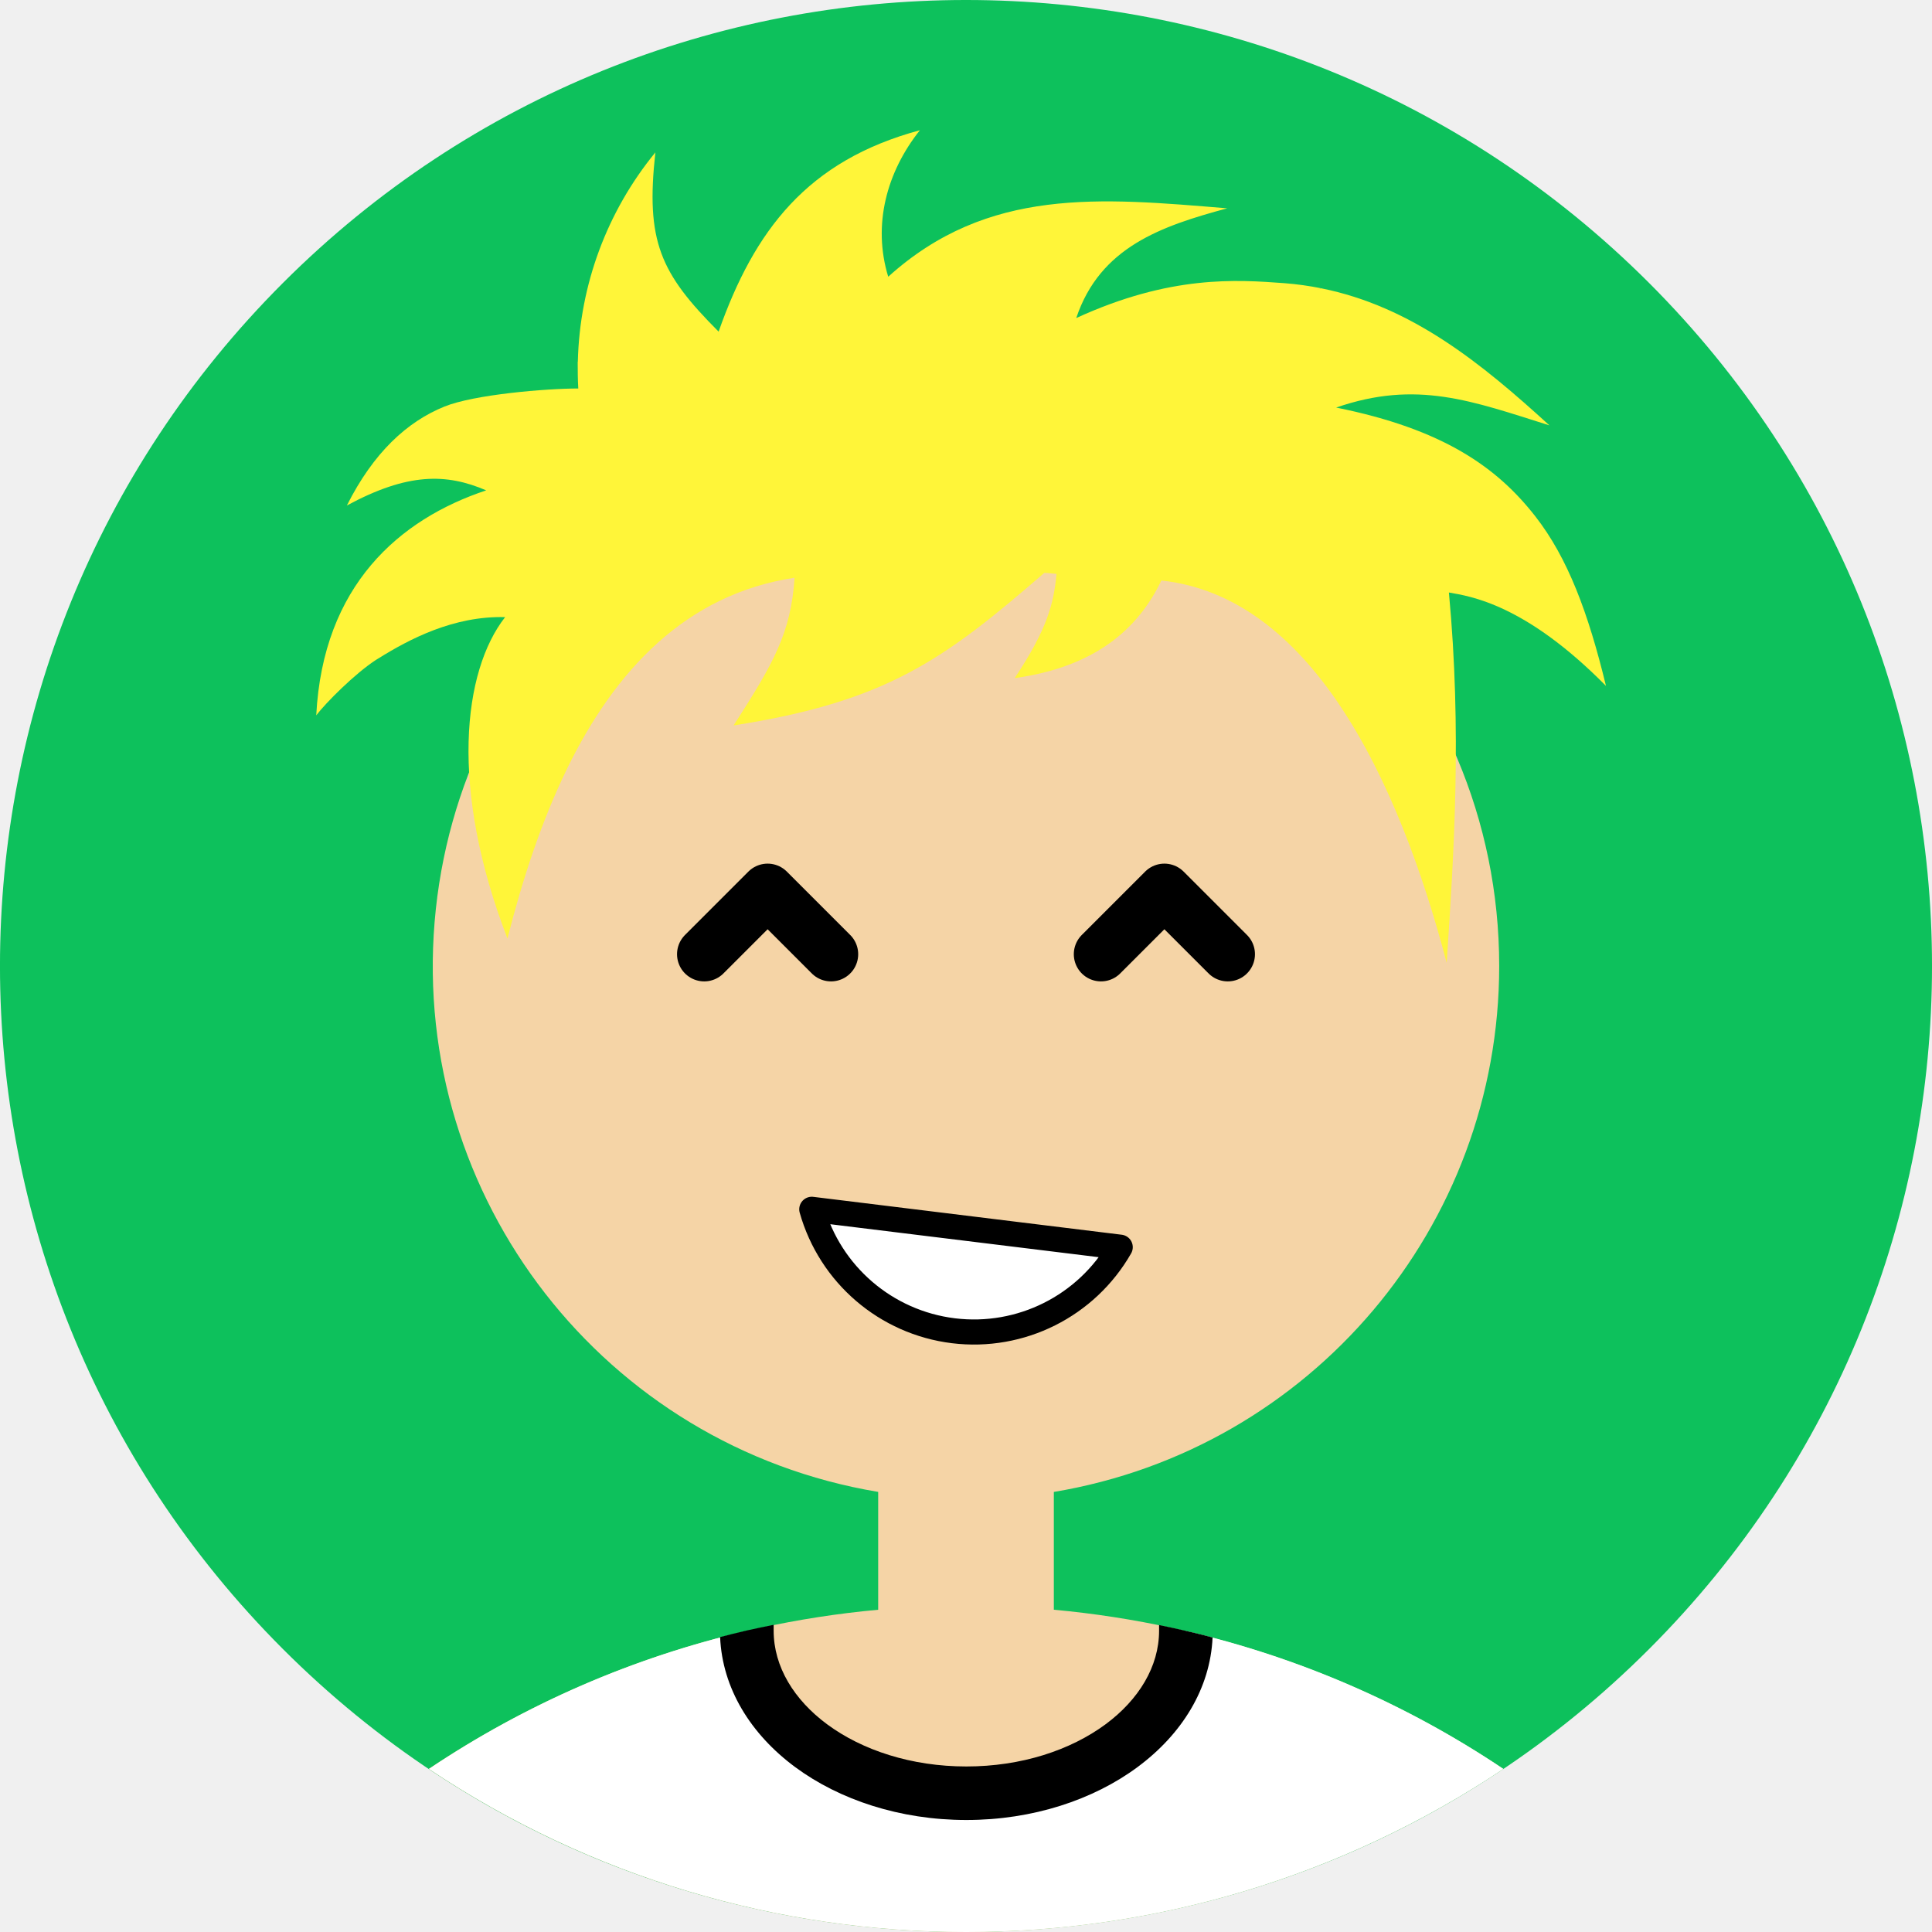
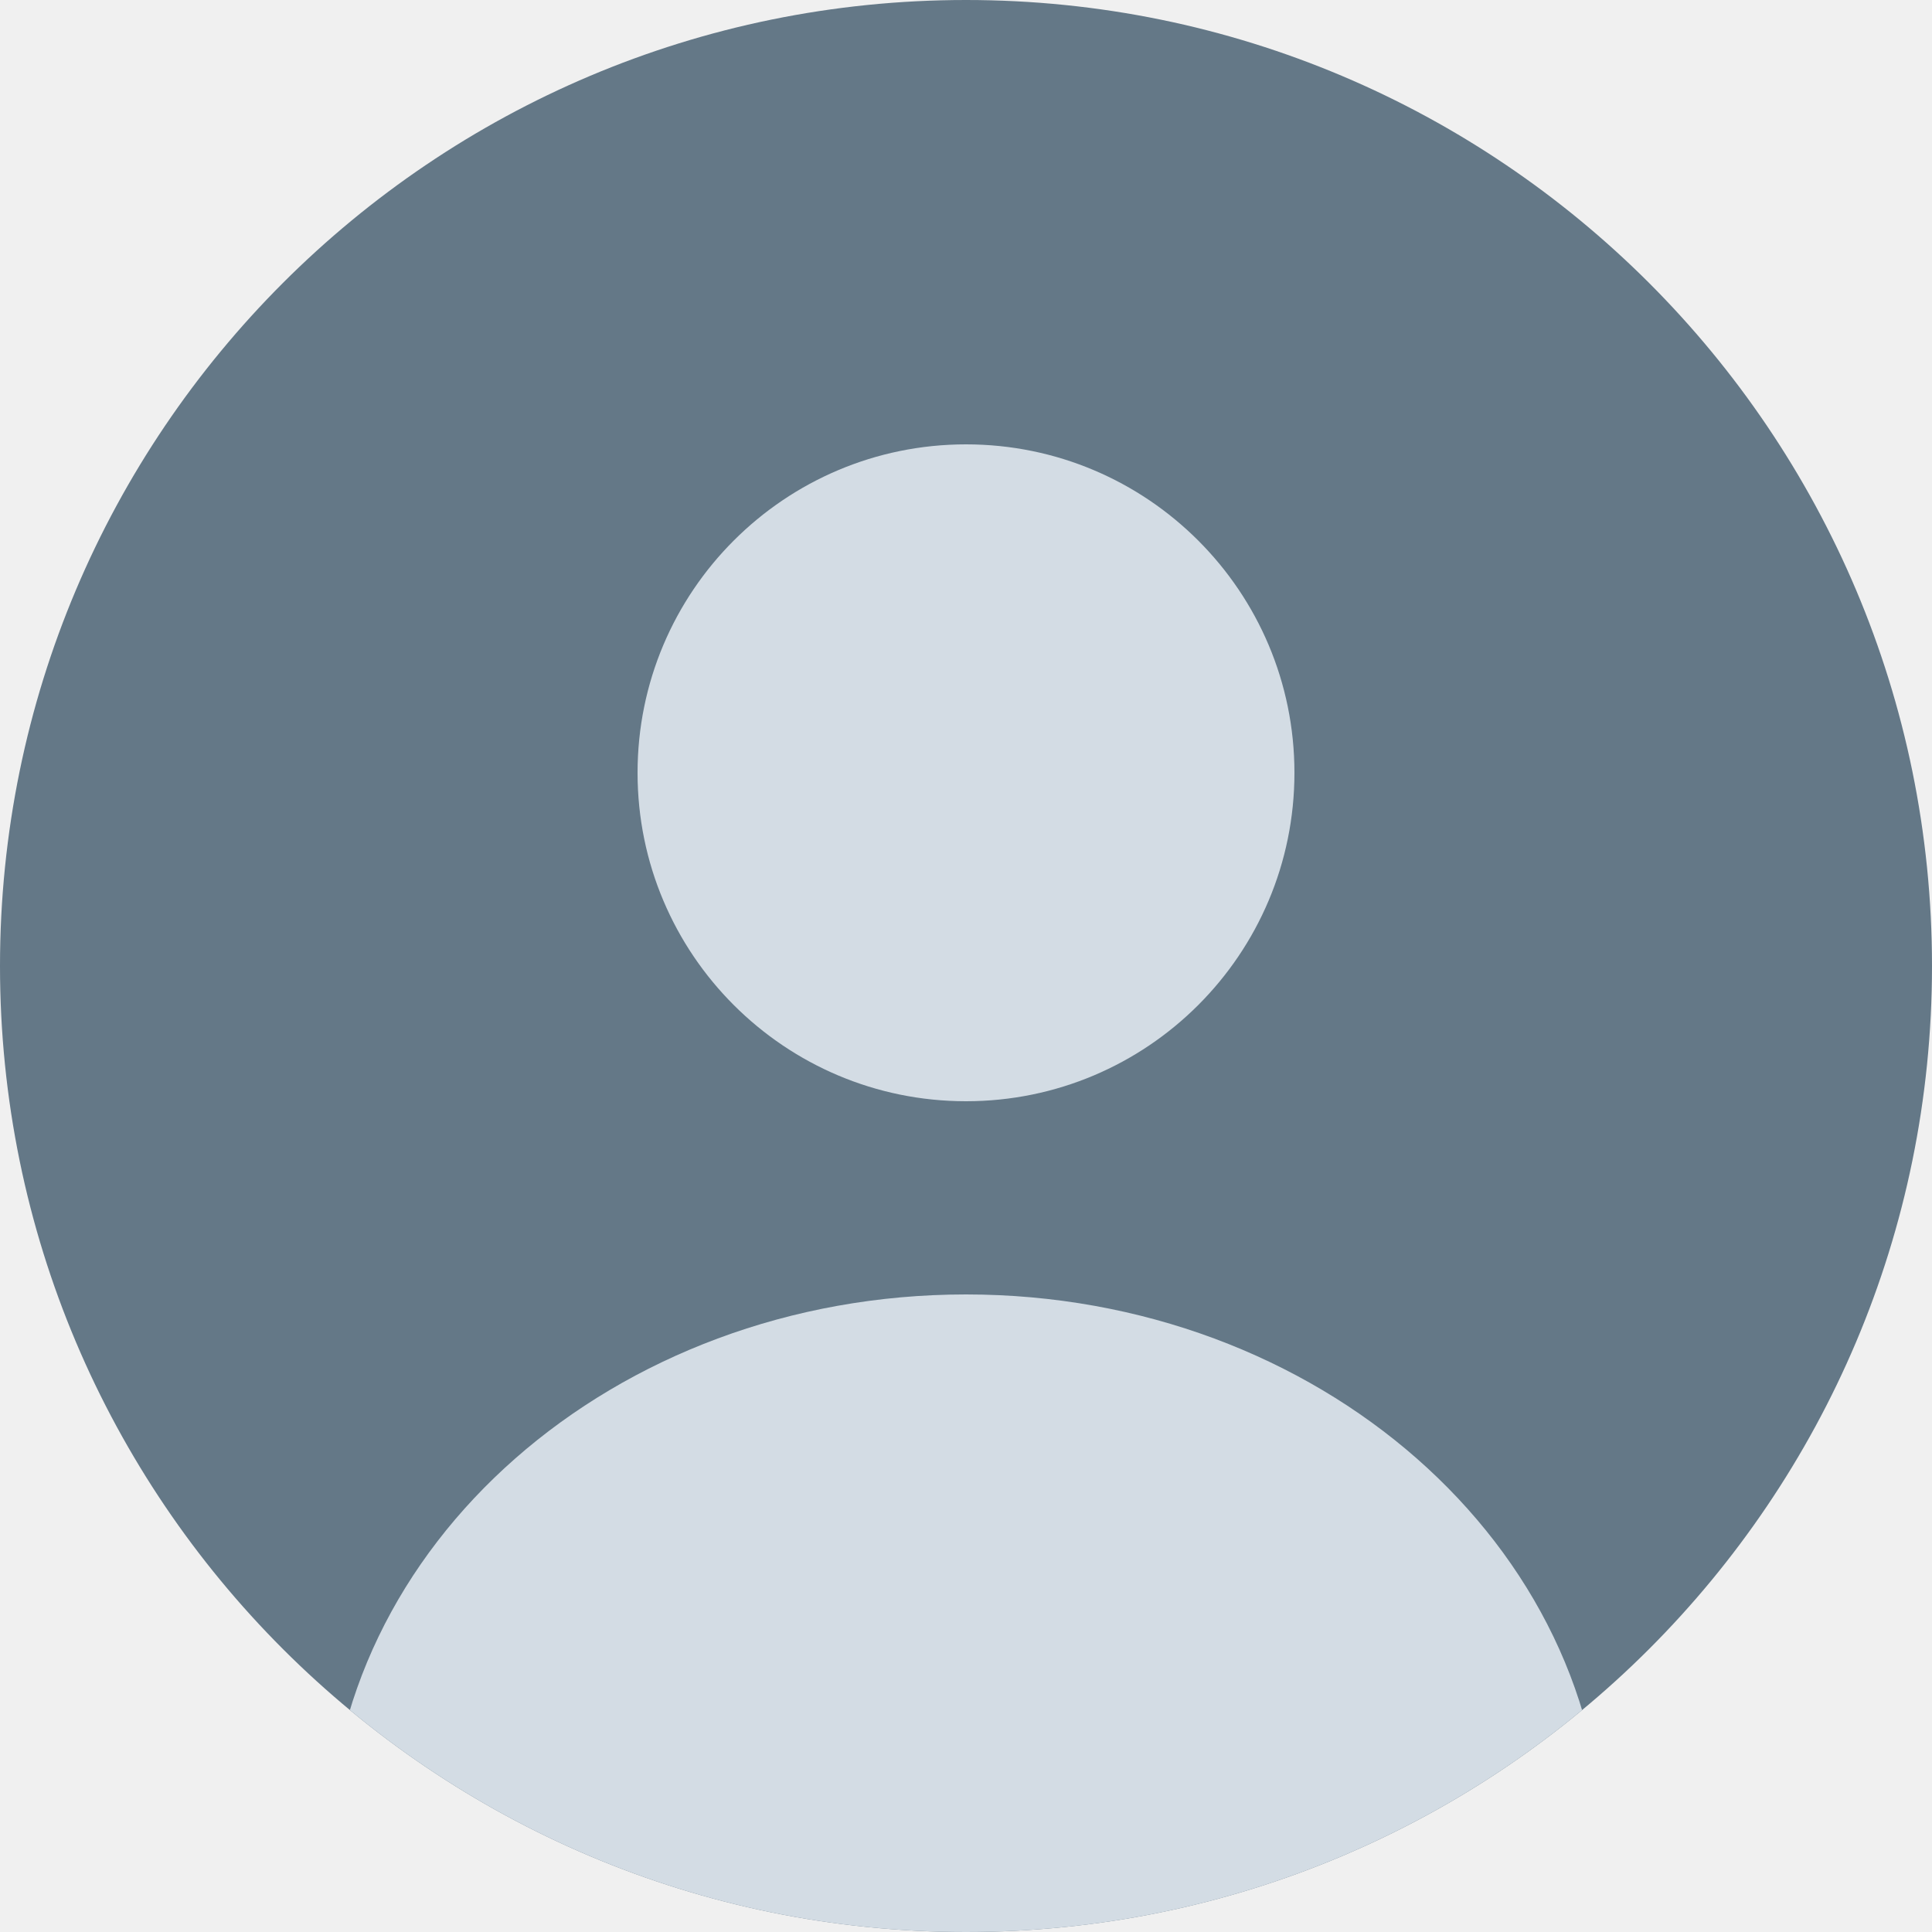
- <svg xmlns="http://www.w3.org/2000/svg" viewBox="0 0 231 231">
-   <path d="M33.83,33.83a115.5,115.5,0,1,1,0,163.34,115.49,115.49,0,0,1,0-163.34Z" style="fill:#0DC15C;" />
-   <path d="m115.5 51.75a63.75 63.75 0 0 0-10.5 126.63v14.09a115.5 115.5 0 0 0-53.729 19.027 115.5 115.5 0 0 0 128.46 0 115.5 115.5 0 0 0-53.729-19.029v-14.084a63.75 63.75 0 0 0 53.25-62.881 63.75 63.75 0 0 0-63.65-63.75 63.75 63.75 0 0 0-0.1 0z" style="fill:#f5d4a6;" />
-   <path d="m141.75 195a114.79 114.79 0 0 1 38 16.5 115.53 115.53 0 0 1-128.46 0 114.79 114.79 0 0 1 38-16.5c0 10.76 11.75 19.48 26.25 19.48s26.25-8.72 26.25-19.48z" style="fill:#fff;" />
-   <path d="m92.502 194.27v0.704c0 4.303 2.437 8.258 6.381 11.183 4.22 3.12 10.106 5.051 16.661 5.051 6.548 0 12.434-1.93 16.654-5.051 3.943-2.925 6.388-6.88 6.388-11.183v-0.675c1.077 0.218 2.146 0.45 3.216 0.697h-7e-3c1.069 0.247 2.132 0.508 3.187 0.791-0.276 6.103-3.652 11.553-8.971 15.493-5.282 3.911-12.521 6.328-20.466 6.328-7.945 0-15.184-2.417-20.474-6.328-5.333-3.948-8.709-9.419-8.971-15.544 1.055-0.276 2.11-0.537 3.172-0.784 1.069-0.239 2.146-0.464 3.23-0.682z" style="fill:#000;" />
-   <path d="m109.99 15.57c-13.46 3.63-19.789 11.95-24.069 24.08-7-7-8.731-10.82-7.561-21.43a41 41 0 0 0-9.27 24.988c0.037 7.678 5.646 13.939 12.697 15.297-13.315 5.811-15.258 22.033-14.045 33.524 5.769-11.861 14.254-20.981 27.258-22.951-0.43 6.6-2.51 10.22-7.29 17.66 18.29-2.86 25.119-7.82 37.15-18.24 0.46 0 1 0.089 1.461 0.121-0.33 3.56-1.091 6.56-5 12.46 9.53-1.32 14.721-5.801 17.539-11.671 8.886 0.953 15.836 6.785 21.26 14.818 1.928-15.211-4.477-26.6-19.807-34.036 1.417-2.697 8.014-11.925 17.661-15.721-1.424-0.286-2.888-0.495-4.403-0.611-5.71-0.42-13.62-1-24.89 4.17 2.85-8.51 10.21-11 18.05-13.12-15.131-1.25-28.61-2.59-40.53 8.18-1.9-6.21-0.181-12.54 3.789-17.52z" style="fill:#fff539;" />
-   <path d="m172.63 69.954c1.229 14.064 0.938 29.96 0.346 45.169 1.789 6.796 3.038 13.235 3.884 18.388l0.14-0.011c1 6.56 2.36 13.18 3.27 19.73 2-6.57 2.53-18.25 3.24-25.43 1.26-13 1.83-29.311-0.43-41.931-0.85-4.72-2.001-7.69-2.001-8.48 4.62 3.56 8.661 9.22 13.001 14.15-0.675-3.432-1.347-6.6-2.057-9.527-4.047-5.718-13.726-12.154-19.393-12.06z" style="fill:none;" />
-   <path d="m157.97 34.471c-10.339 2.758-17.715 13.543-19.132 16.24 15.33 7.436 20.783 17.96 21.278 33.517 5.953 8.818 10.066 20.289 12.857 30.895 0.876-13.178 1.819-27.726 0.266-44.28 2.57 0.449 9.137 1.393 18.781 11.17-2.116-8.732-4.567-15.31-8.454-20.283-4.56-5.84-10.999-10.431-23.809-13 9.65-3.34 16.27-0.77 25.5 2.13-8.139-7.431-16.474-14.219-27.287-16.389z" style="fill:#fff539;" />
-   <path d="m61.473 73.354c-7.256-0.775-13.024 2.375-16.262 5.388 0.738-0.454 1.387-0.742 1.849-0.742 0 0-1.52 10.359-1.62 11.519-1.56 19.73 1 43.401 6.37 62.471 1.31 4.69 1.19 3.089 1.89-0.911 1.753-10.061 3.389-24.703 6.974-38.864-5.068-17.627-4.251-32.403 0.799-38.861z" style="fill:none;" />
-   <path d="m69.09 43.21c-0.025 1.08-8e-3 2.161 0.052 3.24-3.84 0-12.46 0.72-16 2.16-4.45 1.8-8.48 5.48-11.67 11.83 7.3-3.94 11.899-3.85 16.66-1.81-10.39 3.45-19.52 11.37-20.32 26.9 1.146-1.505 4.608-4.979 7.139-6.628 0.09-0.059 0.174-0.106 0.262-0.159 3.714-2.321 9.049-5.125 15.181-4.955-5.05 6.458-6.682 20.434 0.282 38.428 1.787-7.057 4.057-13.994 7.068-20.184-1e-3 -11.664 2.076-27.774 15.391-33.585-7.051-2.154-12.709-7.991-14.043-15.236z" style="fill:#fff539;" />
-   <path d="m131.64 114.09 7.58-7.58 7.58 7.58m-62.6 0 7.58-7.58 7.58 7.58" style="fill:none;stroke-linecap:round;stroke-linejoin:round;stroke-width:6.5px;stroke:#000;" />
-   <path d="m97.06 144.59a20.15 20.15 0 0 0 36.88 4.53z" style="fill:#fff;stroke-linecap:round;stroke-linejoin:round;stroke-width:3px;stroke:#000;" />
+ <svg xmlns="http://www.w3.org/2000/svg" viewBox="0 0 100 100">
+   <defs>
+     <clipPath id="ca01">
+       <circle cx="50" cy="50" r="50" />
+     </clipPath>
+   </defs>
+   <g clip-path="url(#ca01)">
+     <rect width="100" height="100" fill="#647887" />
+     <circle cx="50" cy="40" r="17" fill="#D3DCE4" />
+     <ellipse cx="50" cy="96" rx="33" ry="29" fill="#D3DCE4" />
+   </g>
</svg>
